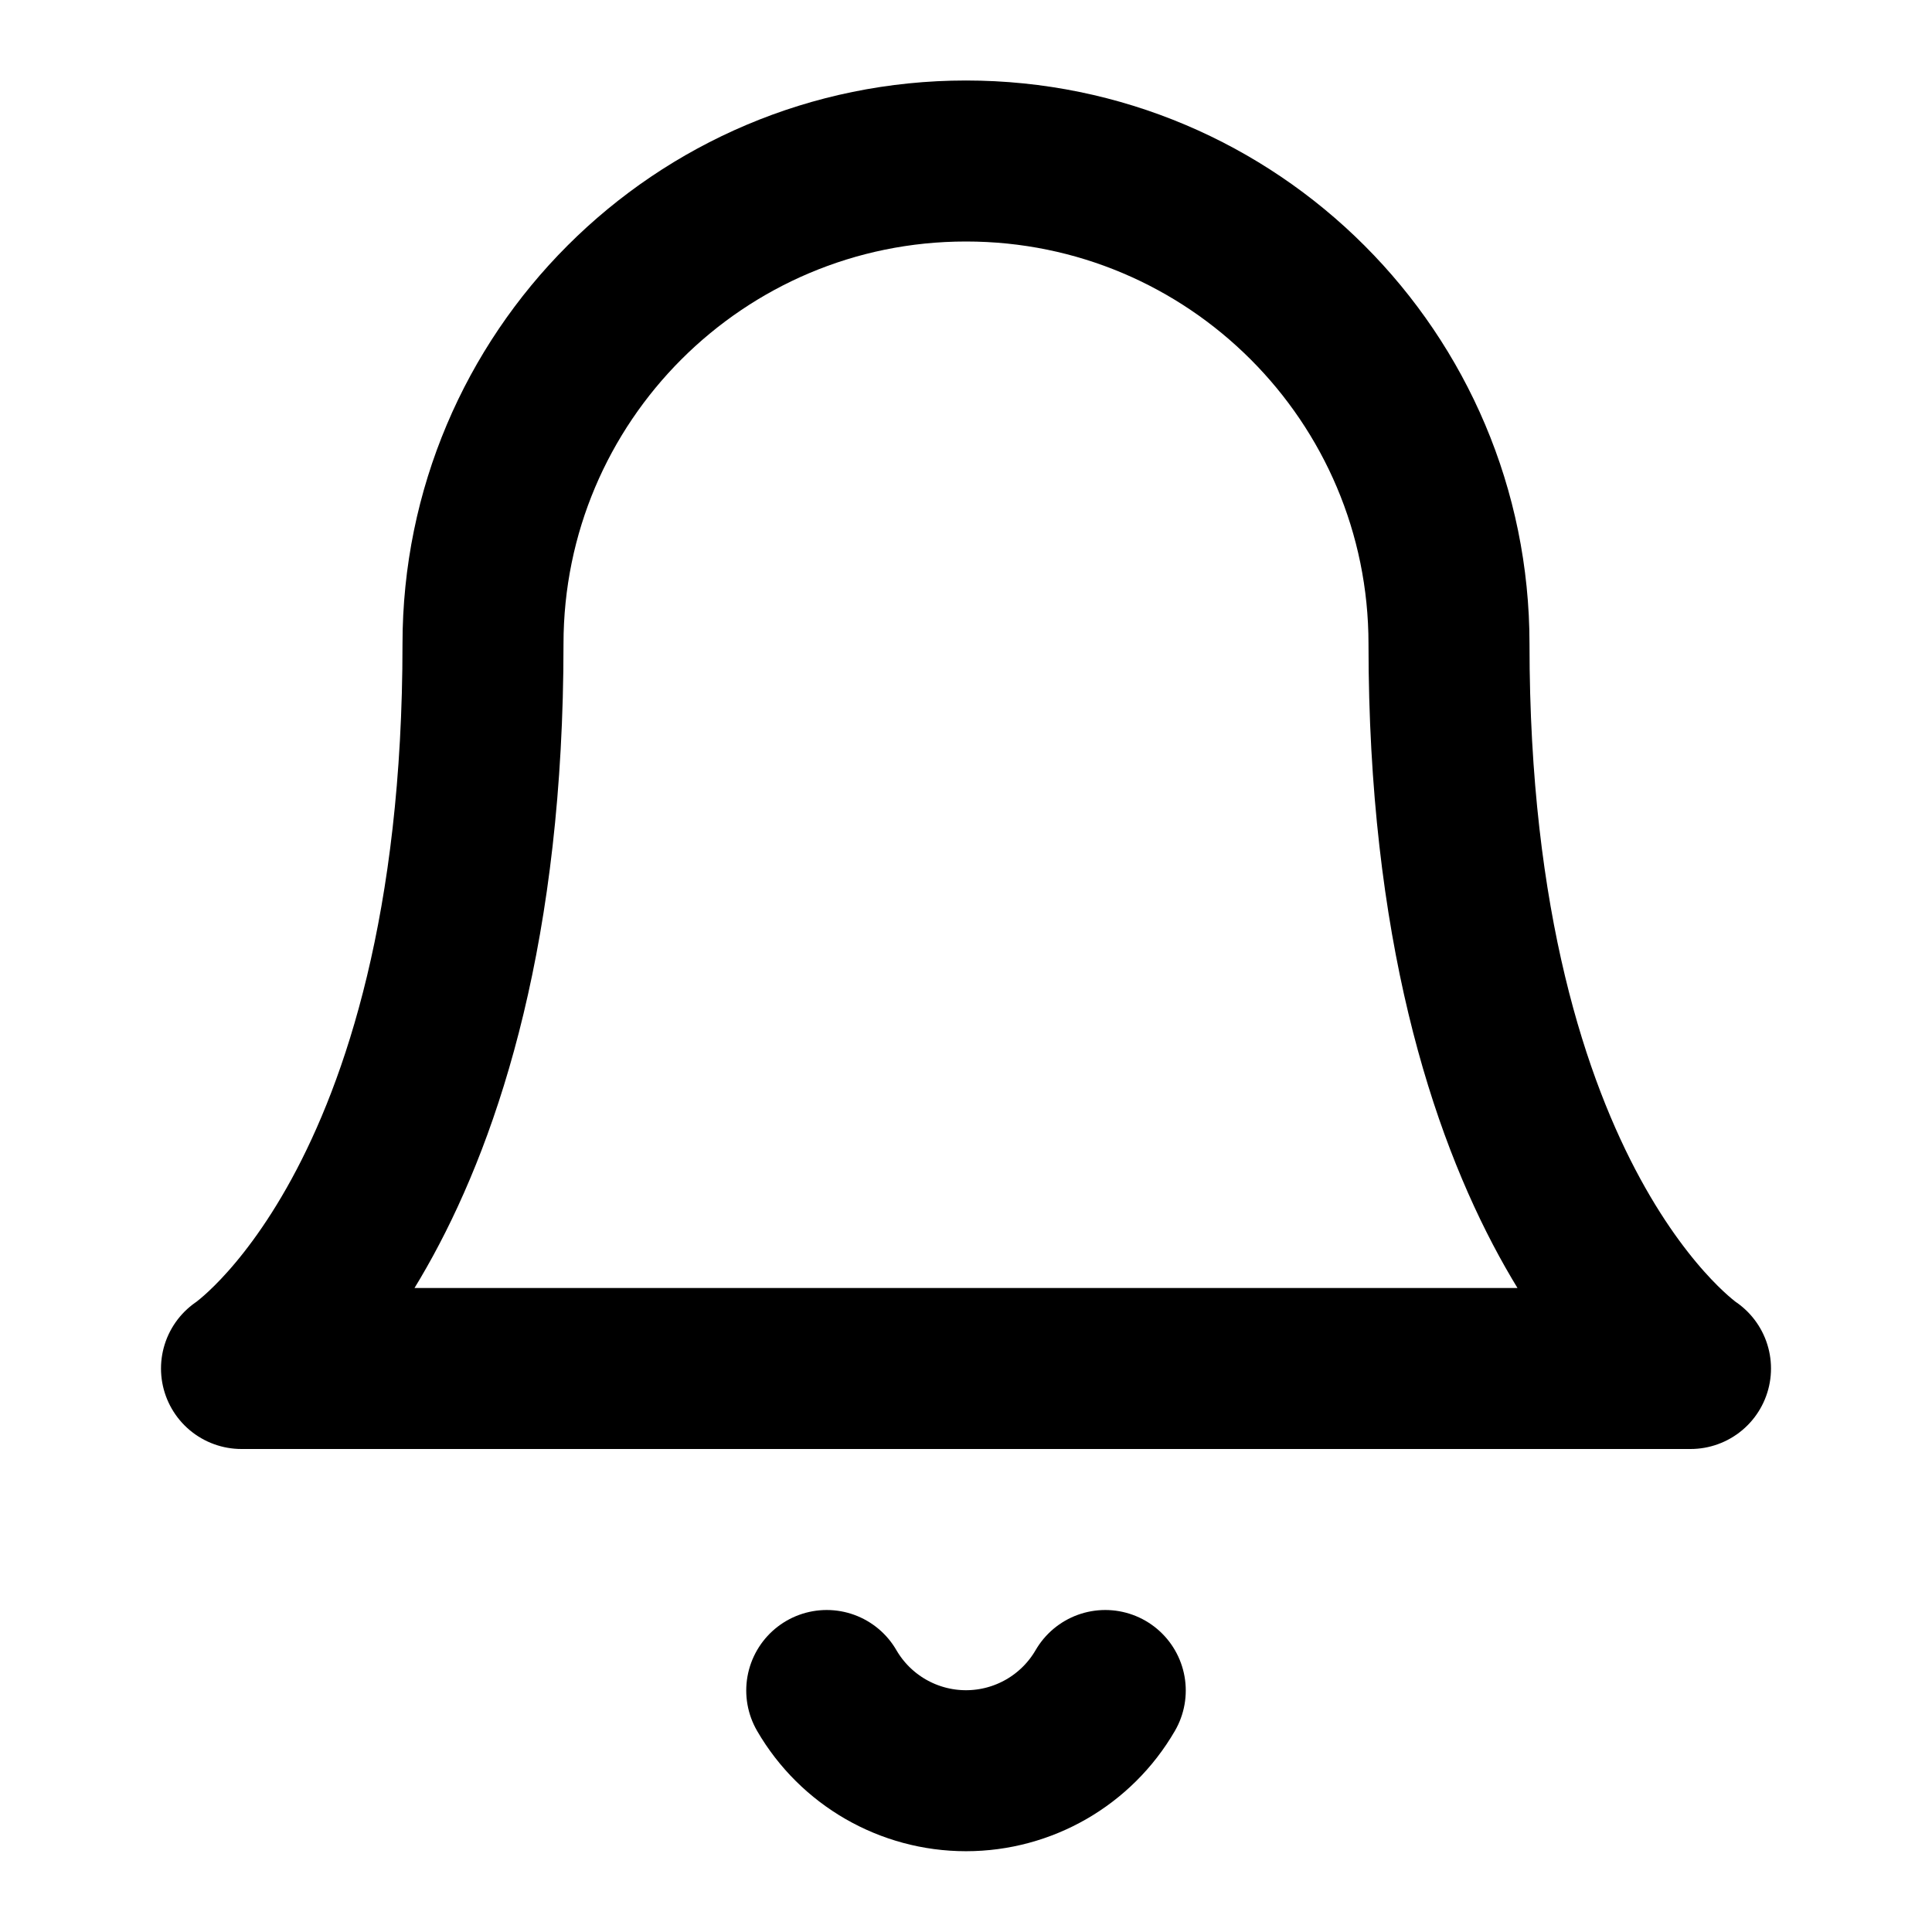
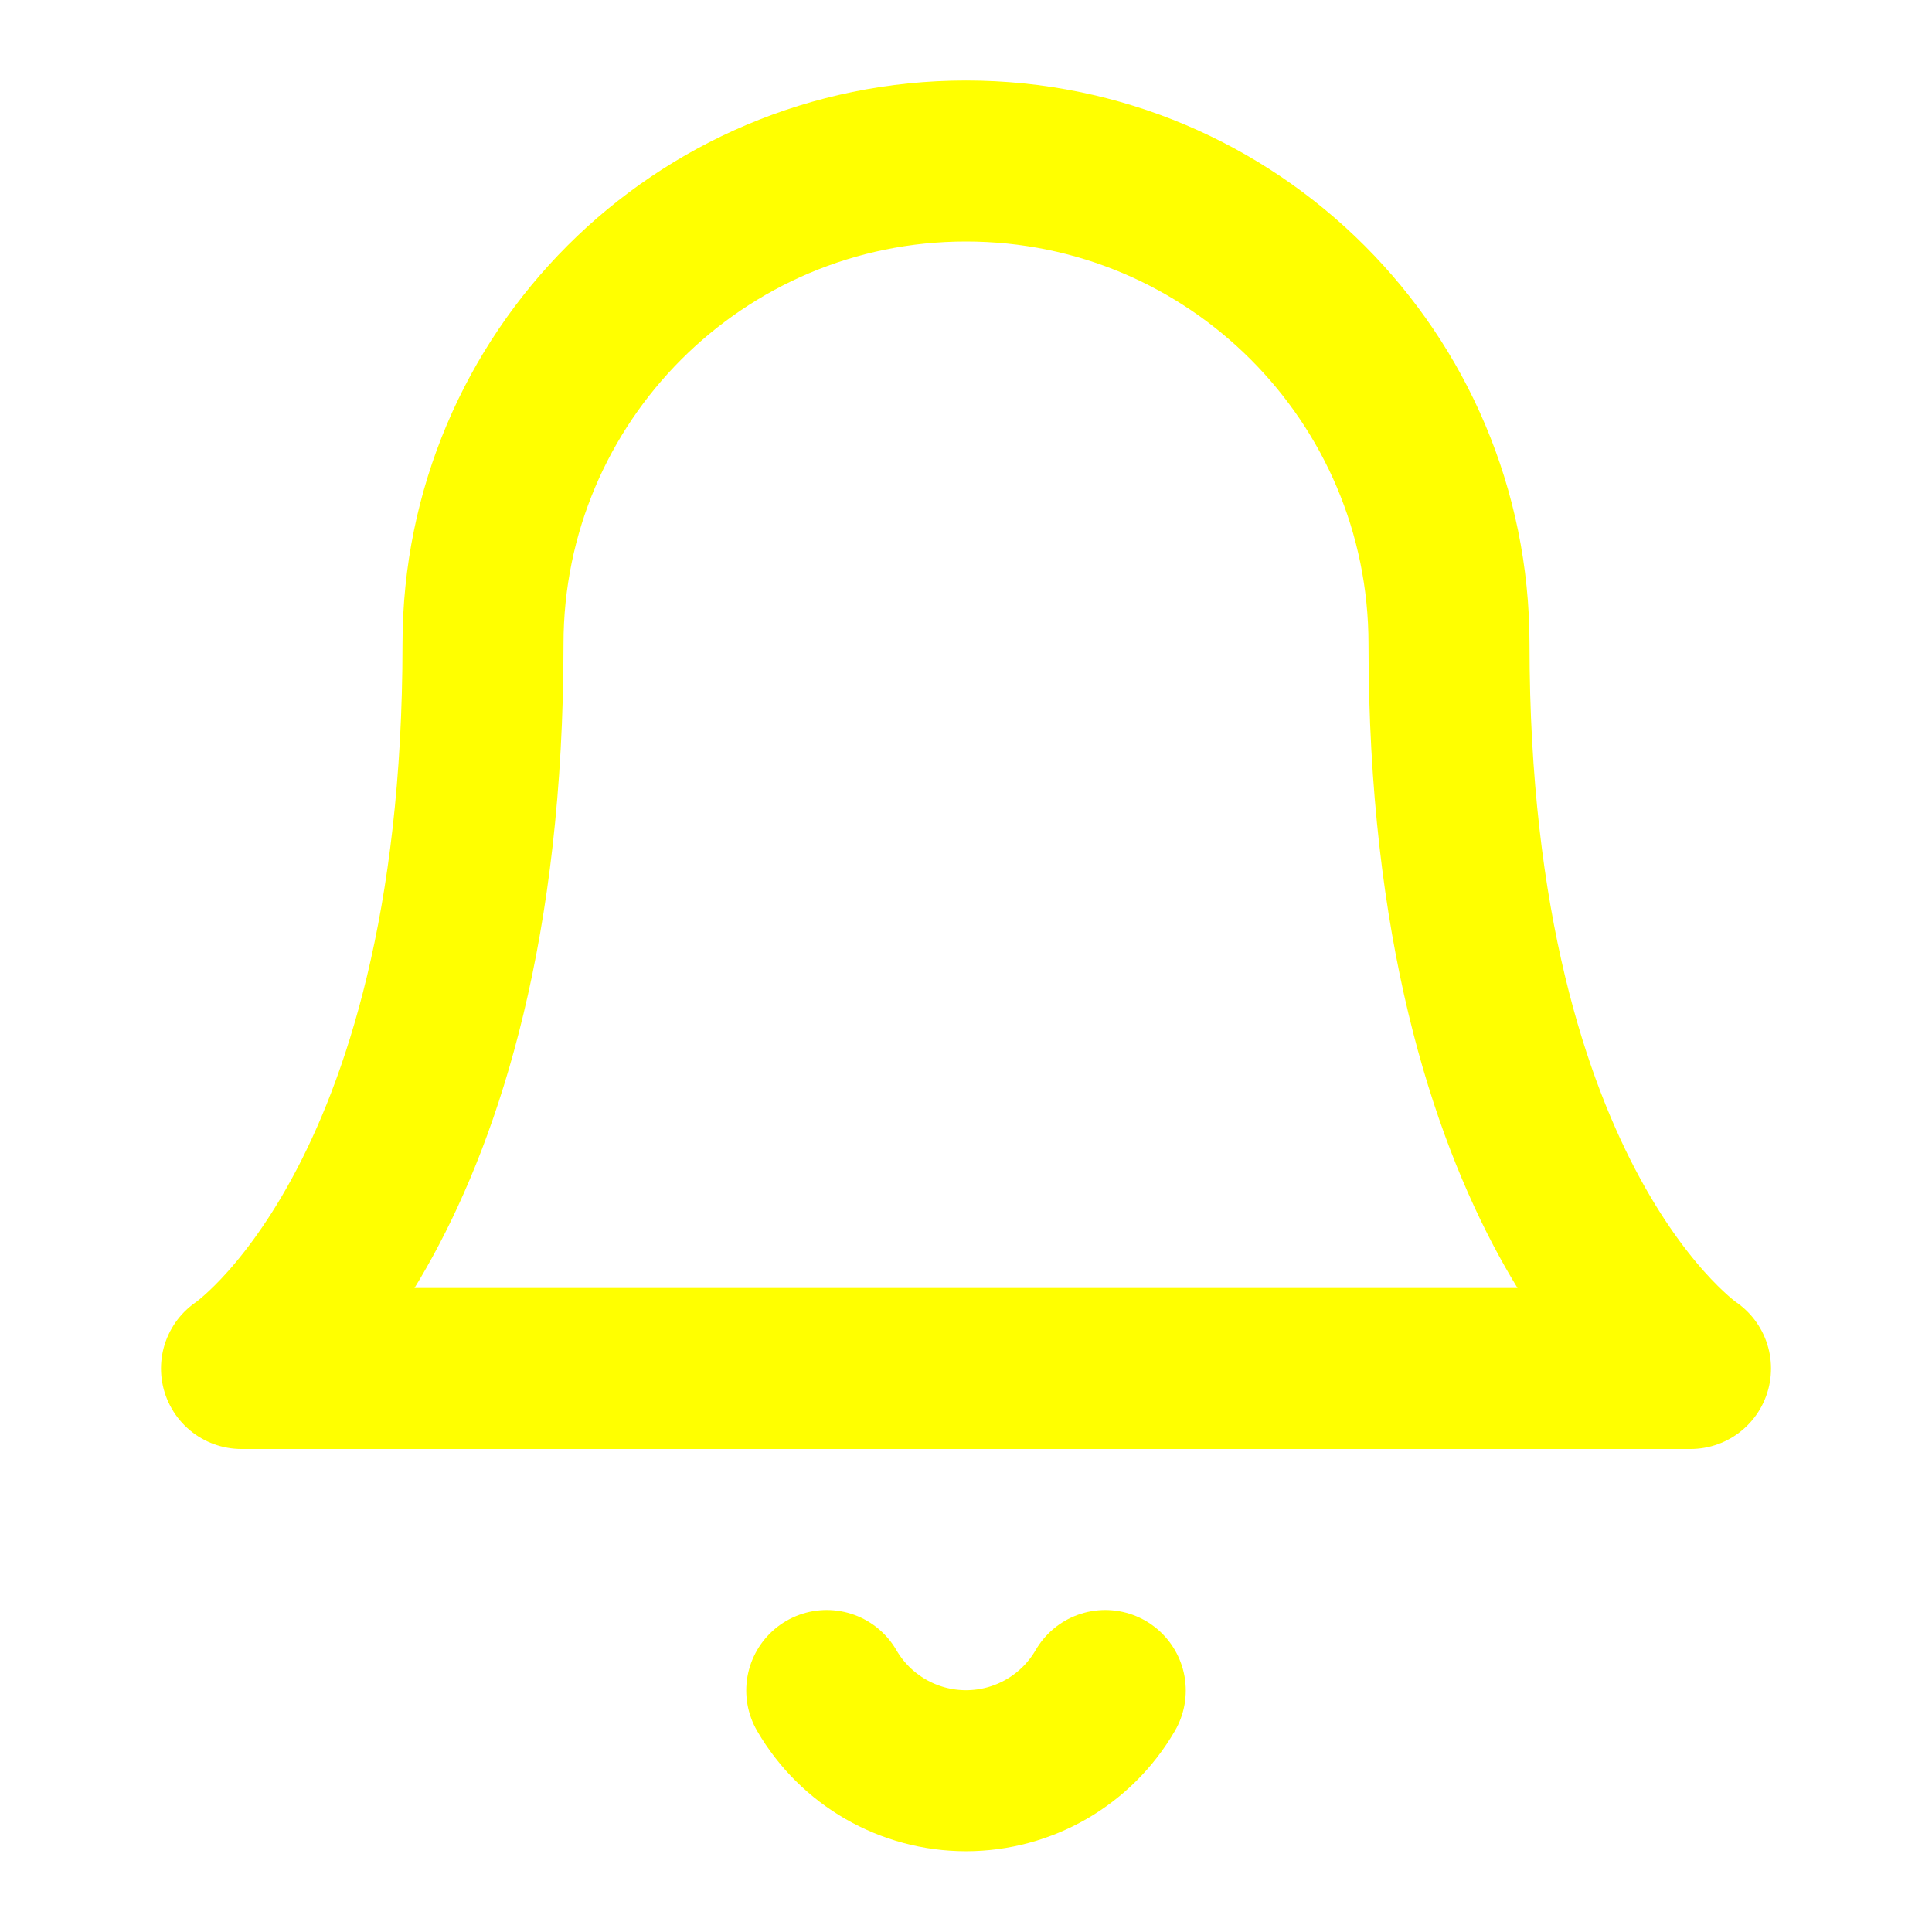
- <svg xmlns="http://www.w3.org/2000/svg" width="24" height="24" viewBox="0 0 24 24" fill="none" stroke="currentColor" stroke-width="2" stroke-linecap="round" stroke-linejoin="round" class="feather feather-bell">
+ <svg xmlns="http://www.w3.org/2000/svg" width="24" height="24" viewBox="0 0 24 24" fill="none" stroke="yellow" stroke-width="2" stroke-linecap="round" stroke-linejoin="round" class="feather feather-bell">
  <path d="M18 8A6 6 0 0 0 6 8c0 7-3 9-3 9h18s-3-2-3-9" />
  <path d="M13.73 21a2 2 0 0 1-3.46 0" />
</svg>
